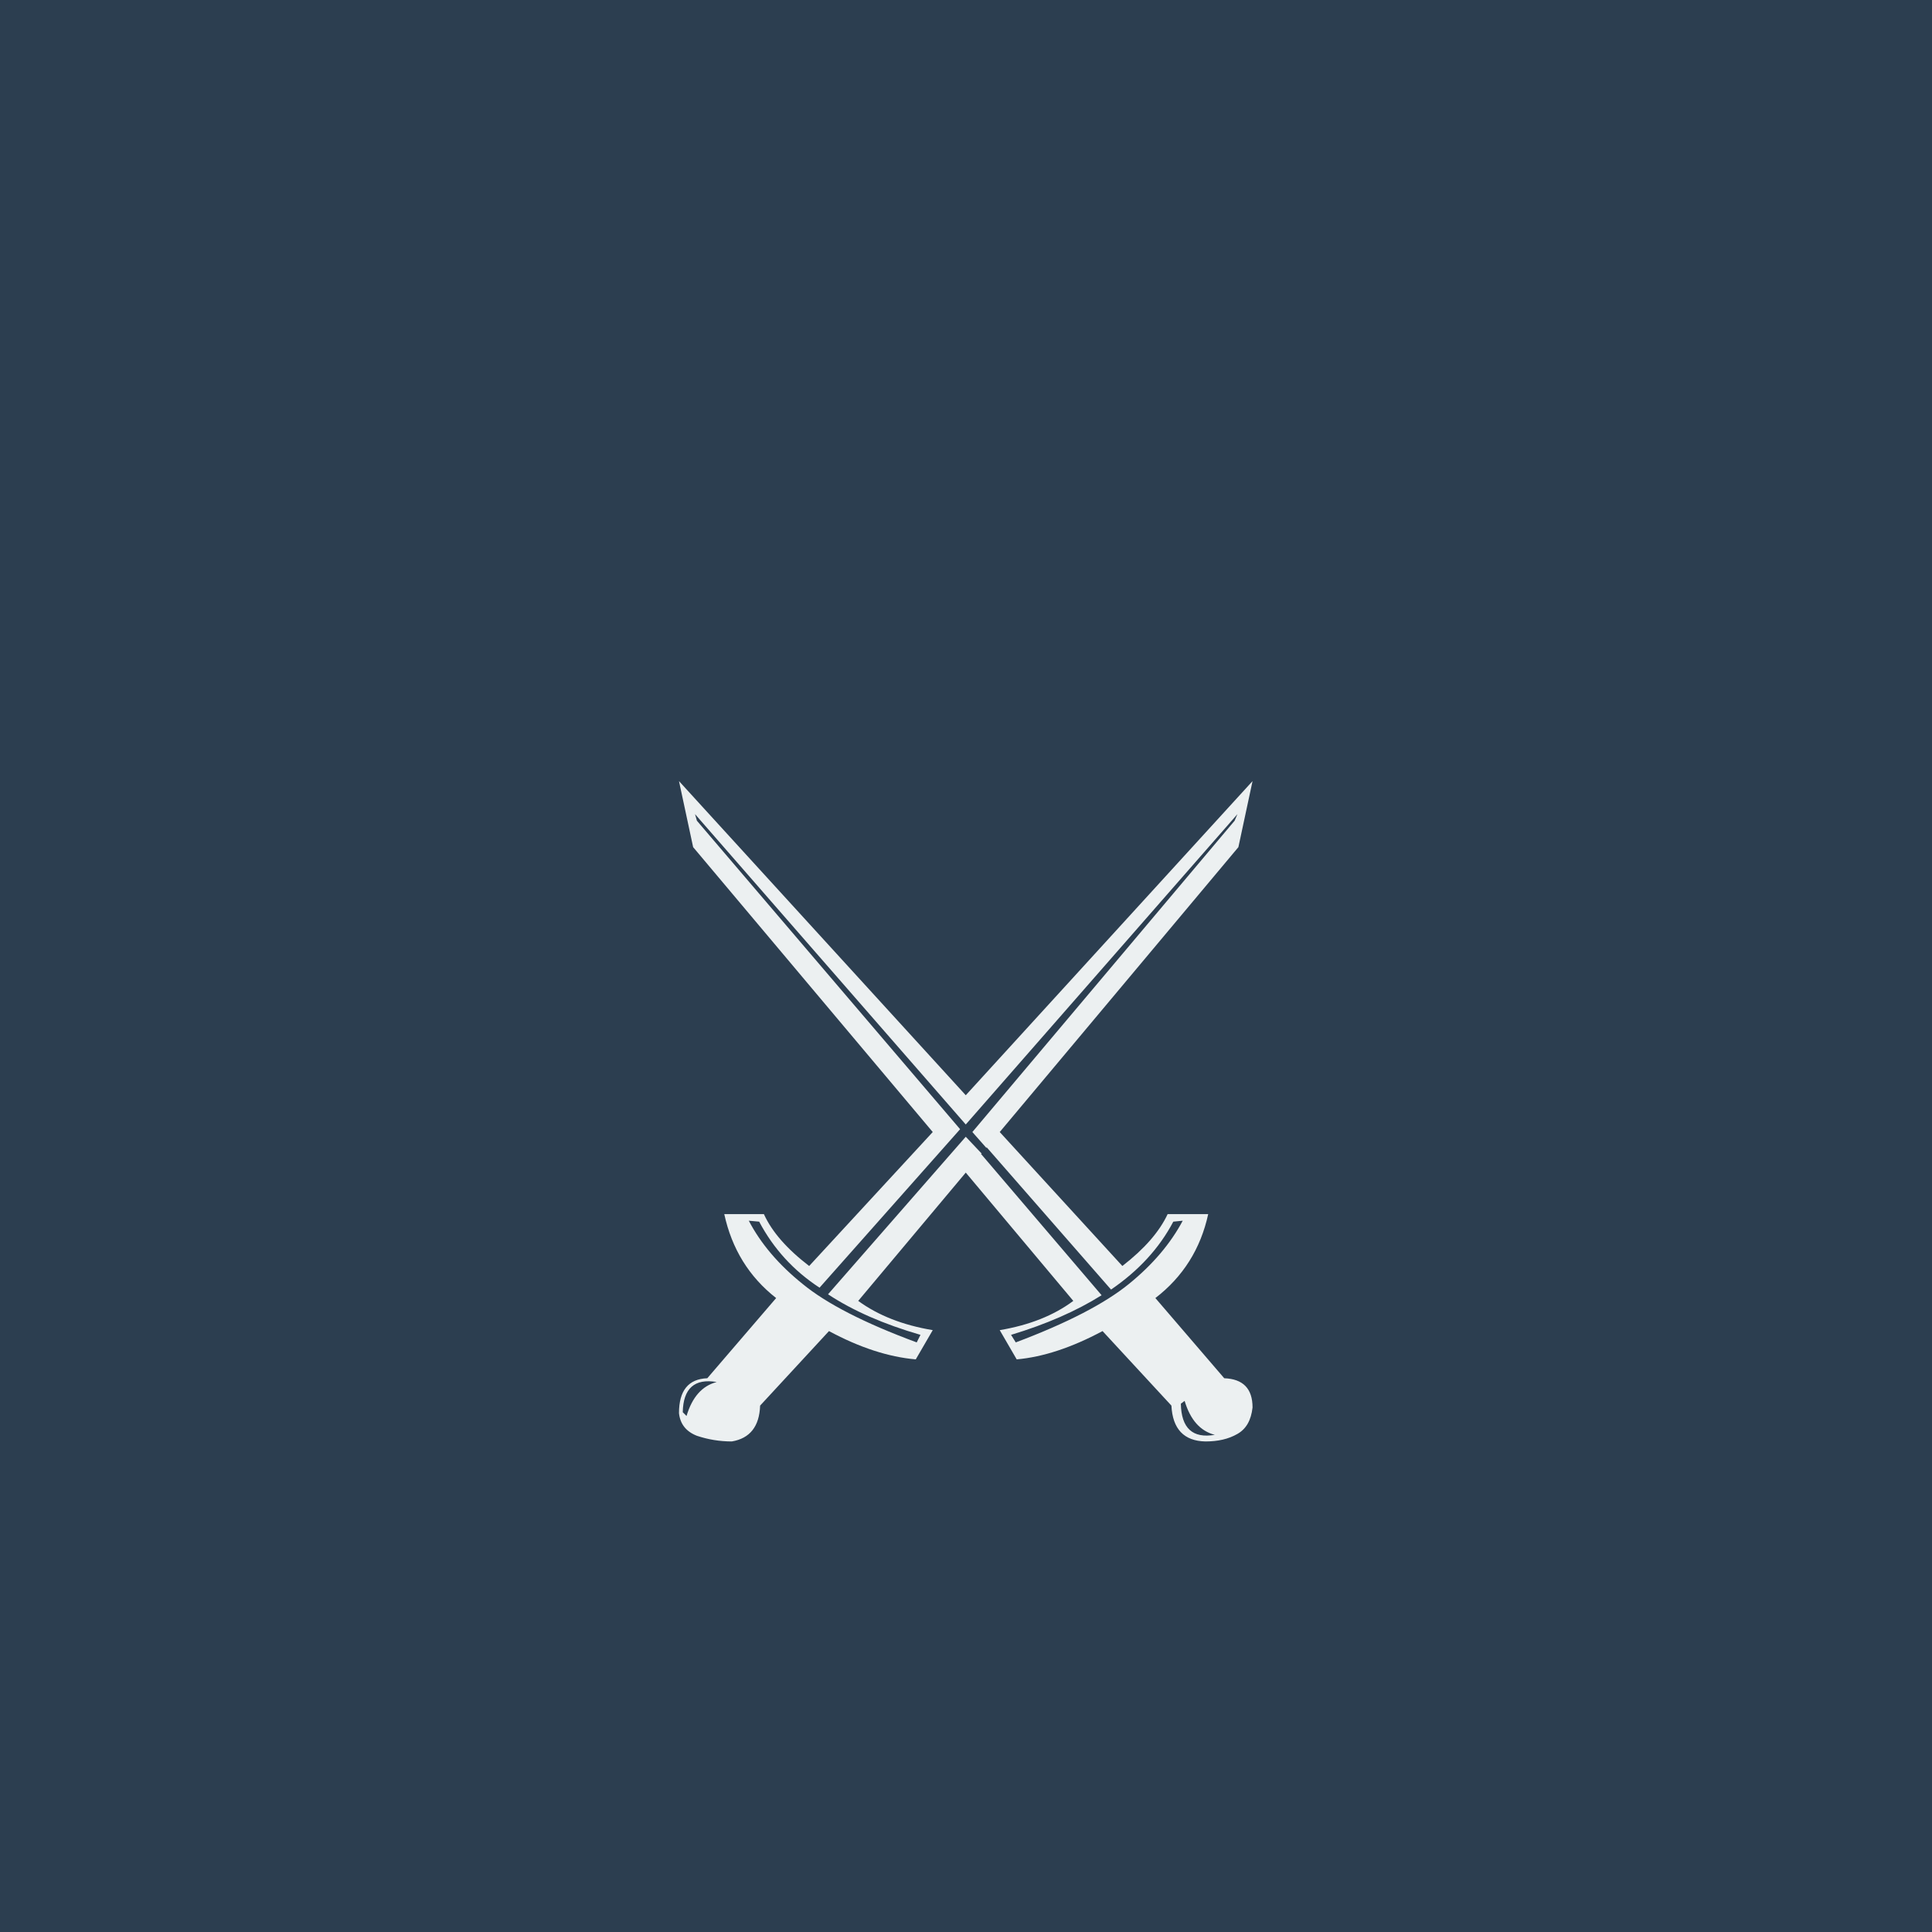
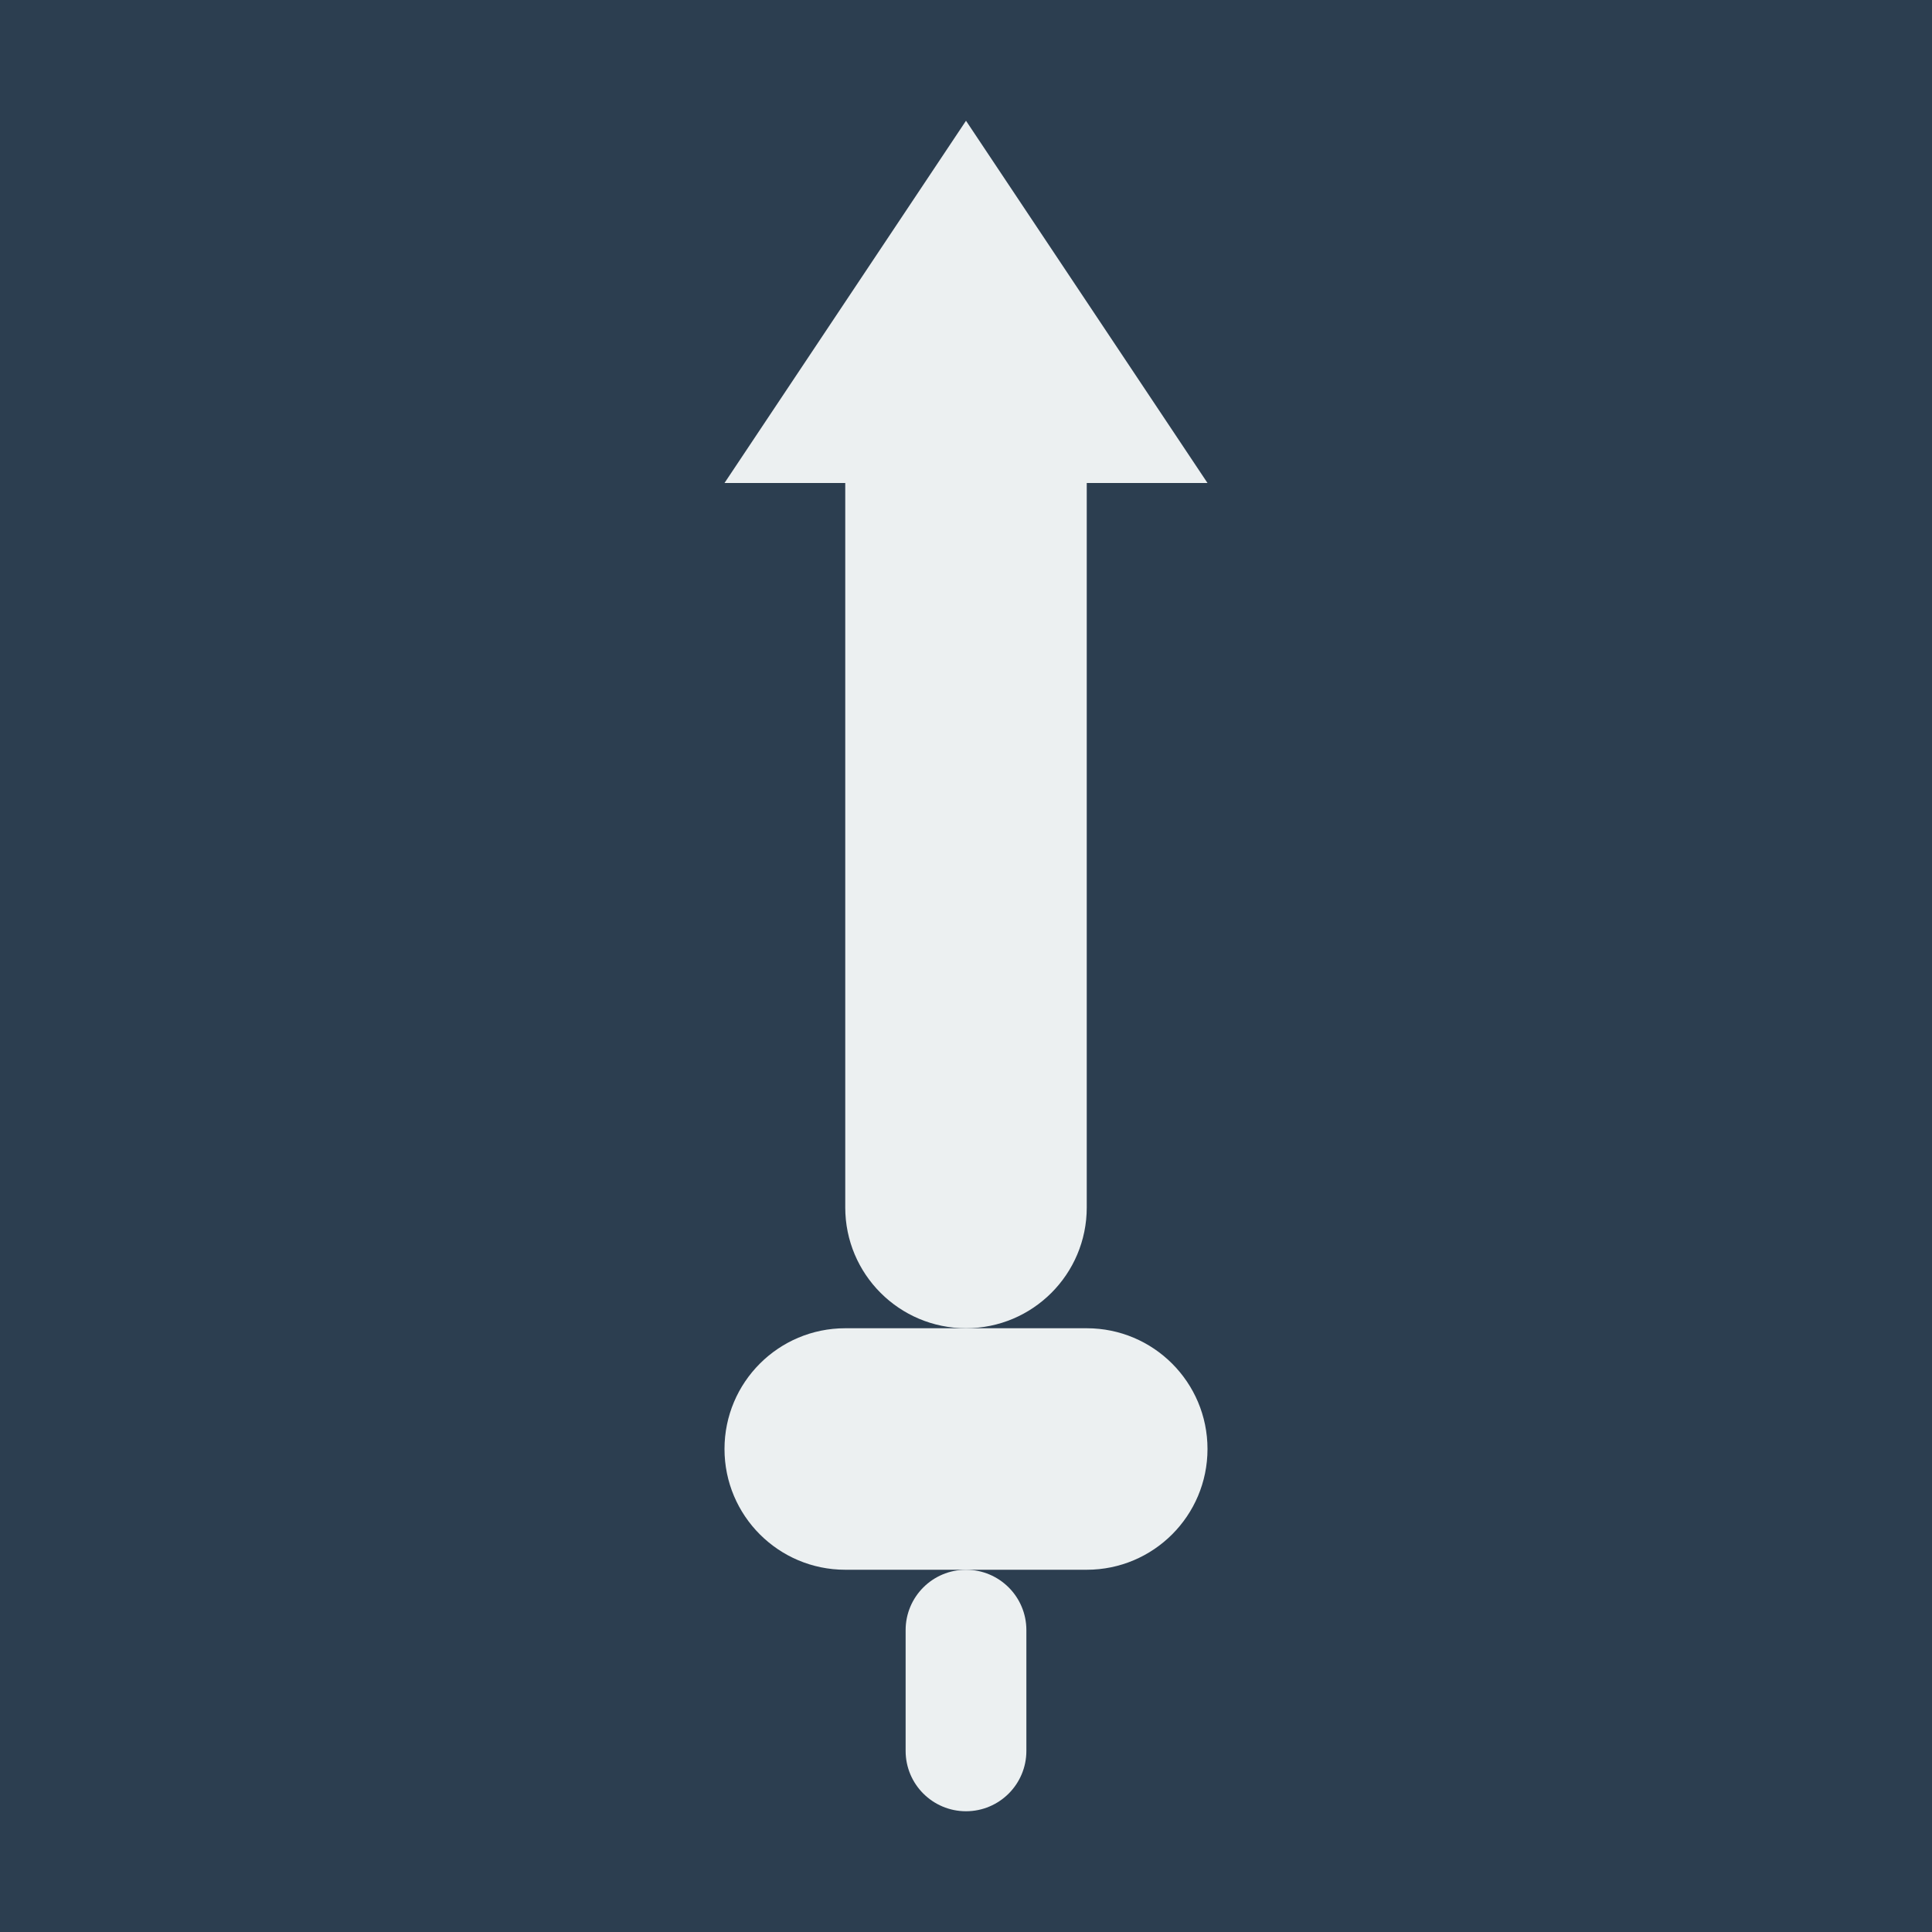
<svg xmlns="http://www.w3.org/2000/svg" viewBox="0 0 32 32">
  <rect width="32" height="32" fill="#2c3e50" />
-   <text x="16" y="24" font-family="monospace" font-size="20" text-anchor="middle" fill="#ecf0f1">⚔</text>
+   <g>
+     <rect x="14" y="4" width="4" height="18" rx="2" fill="#ecf0f1" />
+     <polygon points="16,2 20,8 12,8" fill="#ecf0f1" />
+     <rect x="12" y="22" width="8" height="4" rx="2" fill="#ecf0f1" />
+     <rect x="15" y="26" width="2" height="4" rx="1" fill="#ecf0f1" />
+   </g>
</svg>
